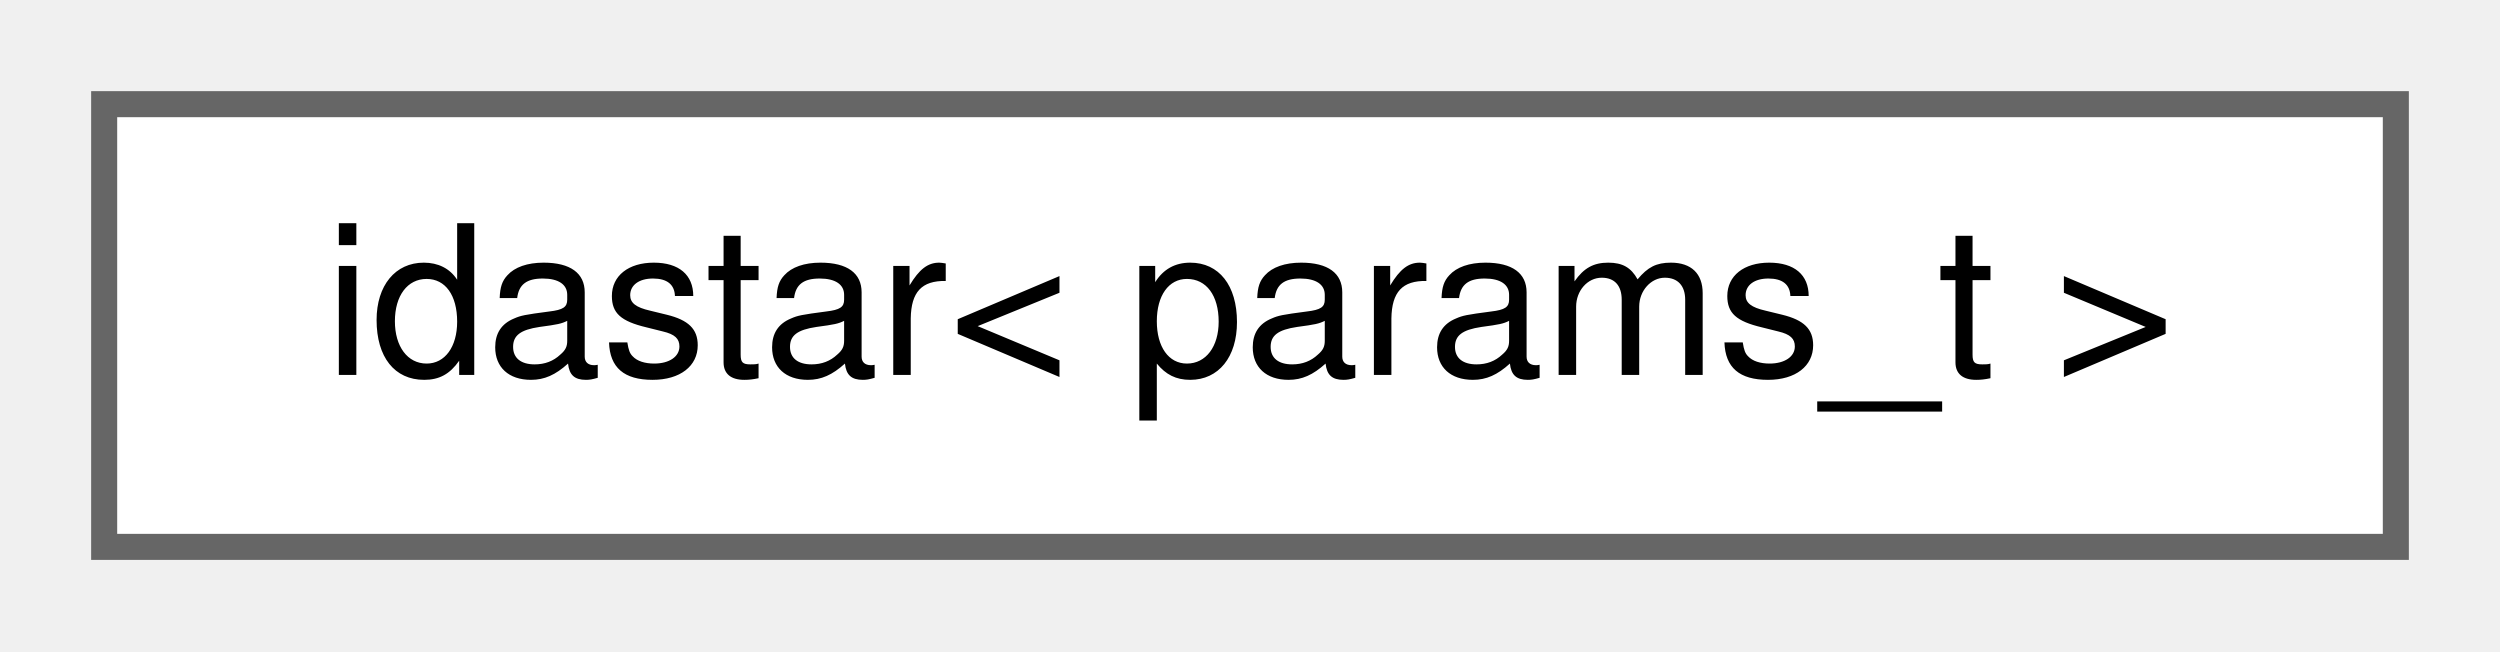
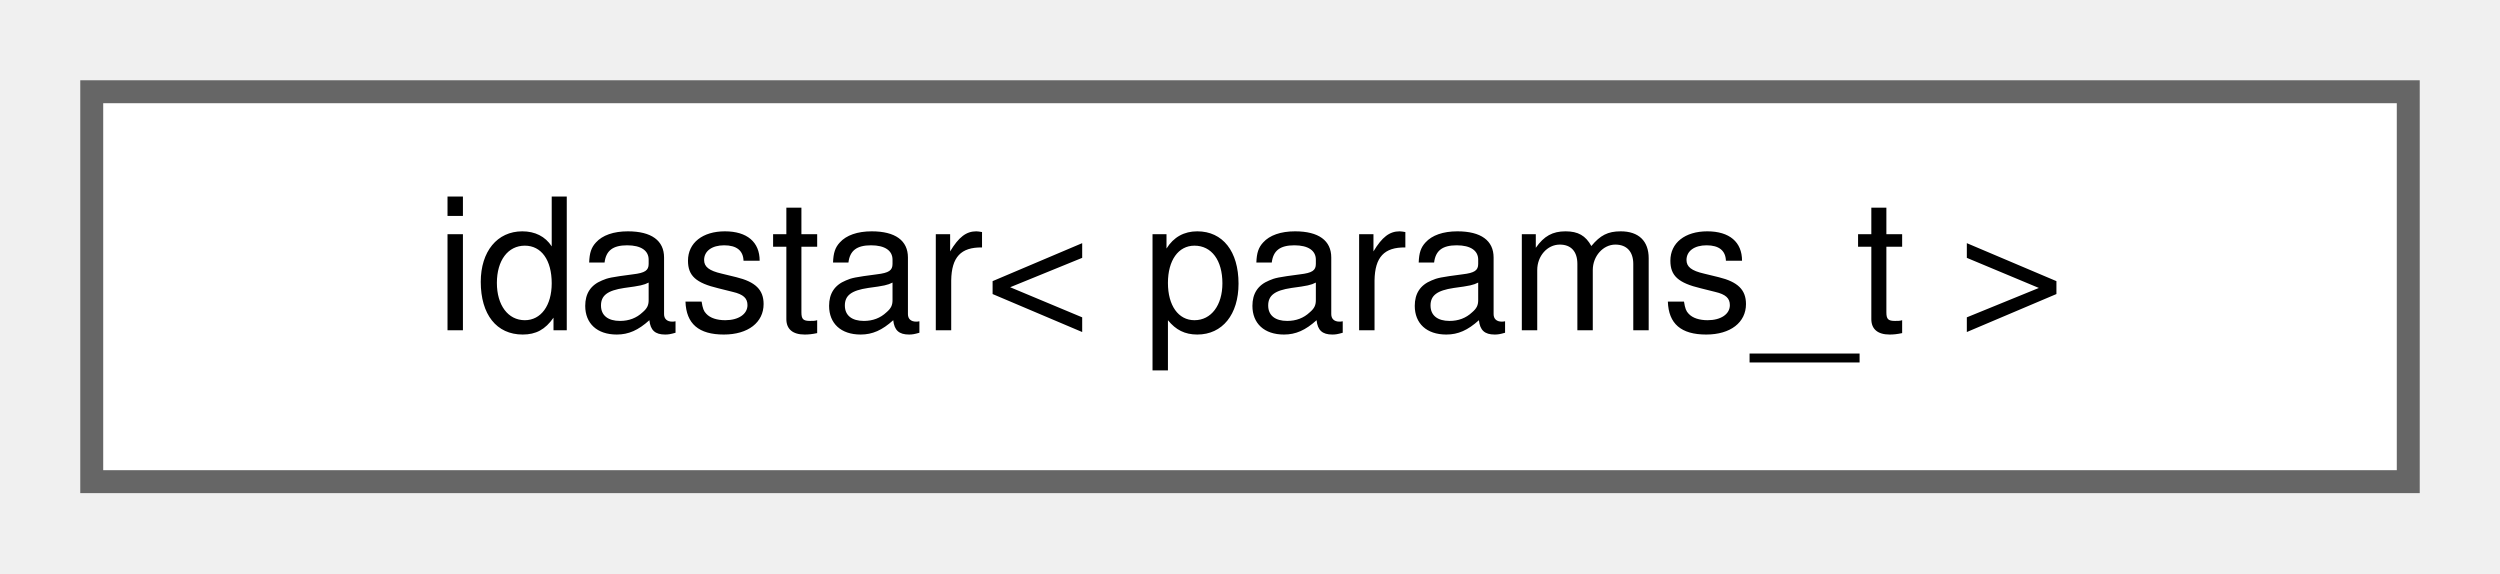
- <svg xmlns="http://www.w3.org/2000/svg" xmlns:xlink="http://www.w3.org/1999/xlink" width="96pt" height="25pt" viewBox="0.00 0.00 96.00 25.00">
+ <svg xmlns="http://www.w3.org/2000/svg" xmlns:xlink="http://www.w3.org/1999/xlink" width="109pt" height="25pt" viewBox="0.00 0.00 109.00 25.00">
  <g id="graph0" class="graph" transform="scale(1 1) rotate(0) translate(4 21)">
    <g id="Node000000" class="node">
      <g id="a_Node000000">
        <a xlink:href="d4/d17/structchdr_1_1solvers_1_1idastar.html" target="_top" xlink:title="Iterative-deepening A* search algorithm.">
-           <polygon fill="white" stroke="#666666" points="88,-17 0,-17 0,0 88,0 88,-17" />
-           <text text-anchor="middle" x="44" y="-6.6" font-family="Helvetica,sans-Serif" font-size="8.00">idastar&lt; params_t &gt;</text>
+           <polygon fill="white" stroke="#666666" points="101,-17 0,-17 0,0 101,0 101,-17" />
+           <text text-anchor="middle" x="50.5" y="-6.6" font-family="Helvetica,sans-Serif" font-size="8.00">idastar&lt; params_t &gt;</text>
        </a>
      </g>
    </g>
  </g>
</svg>
